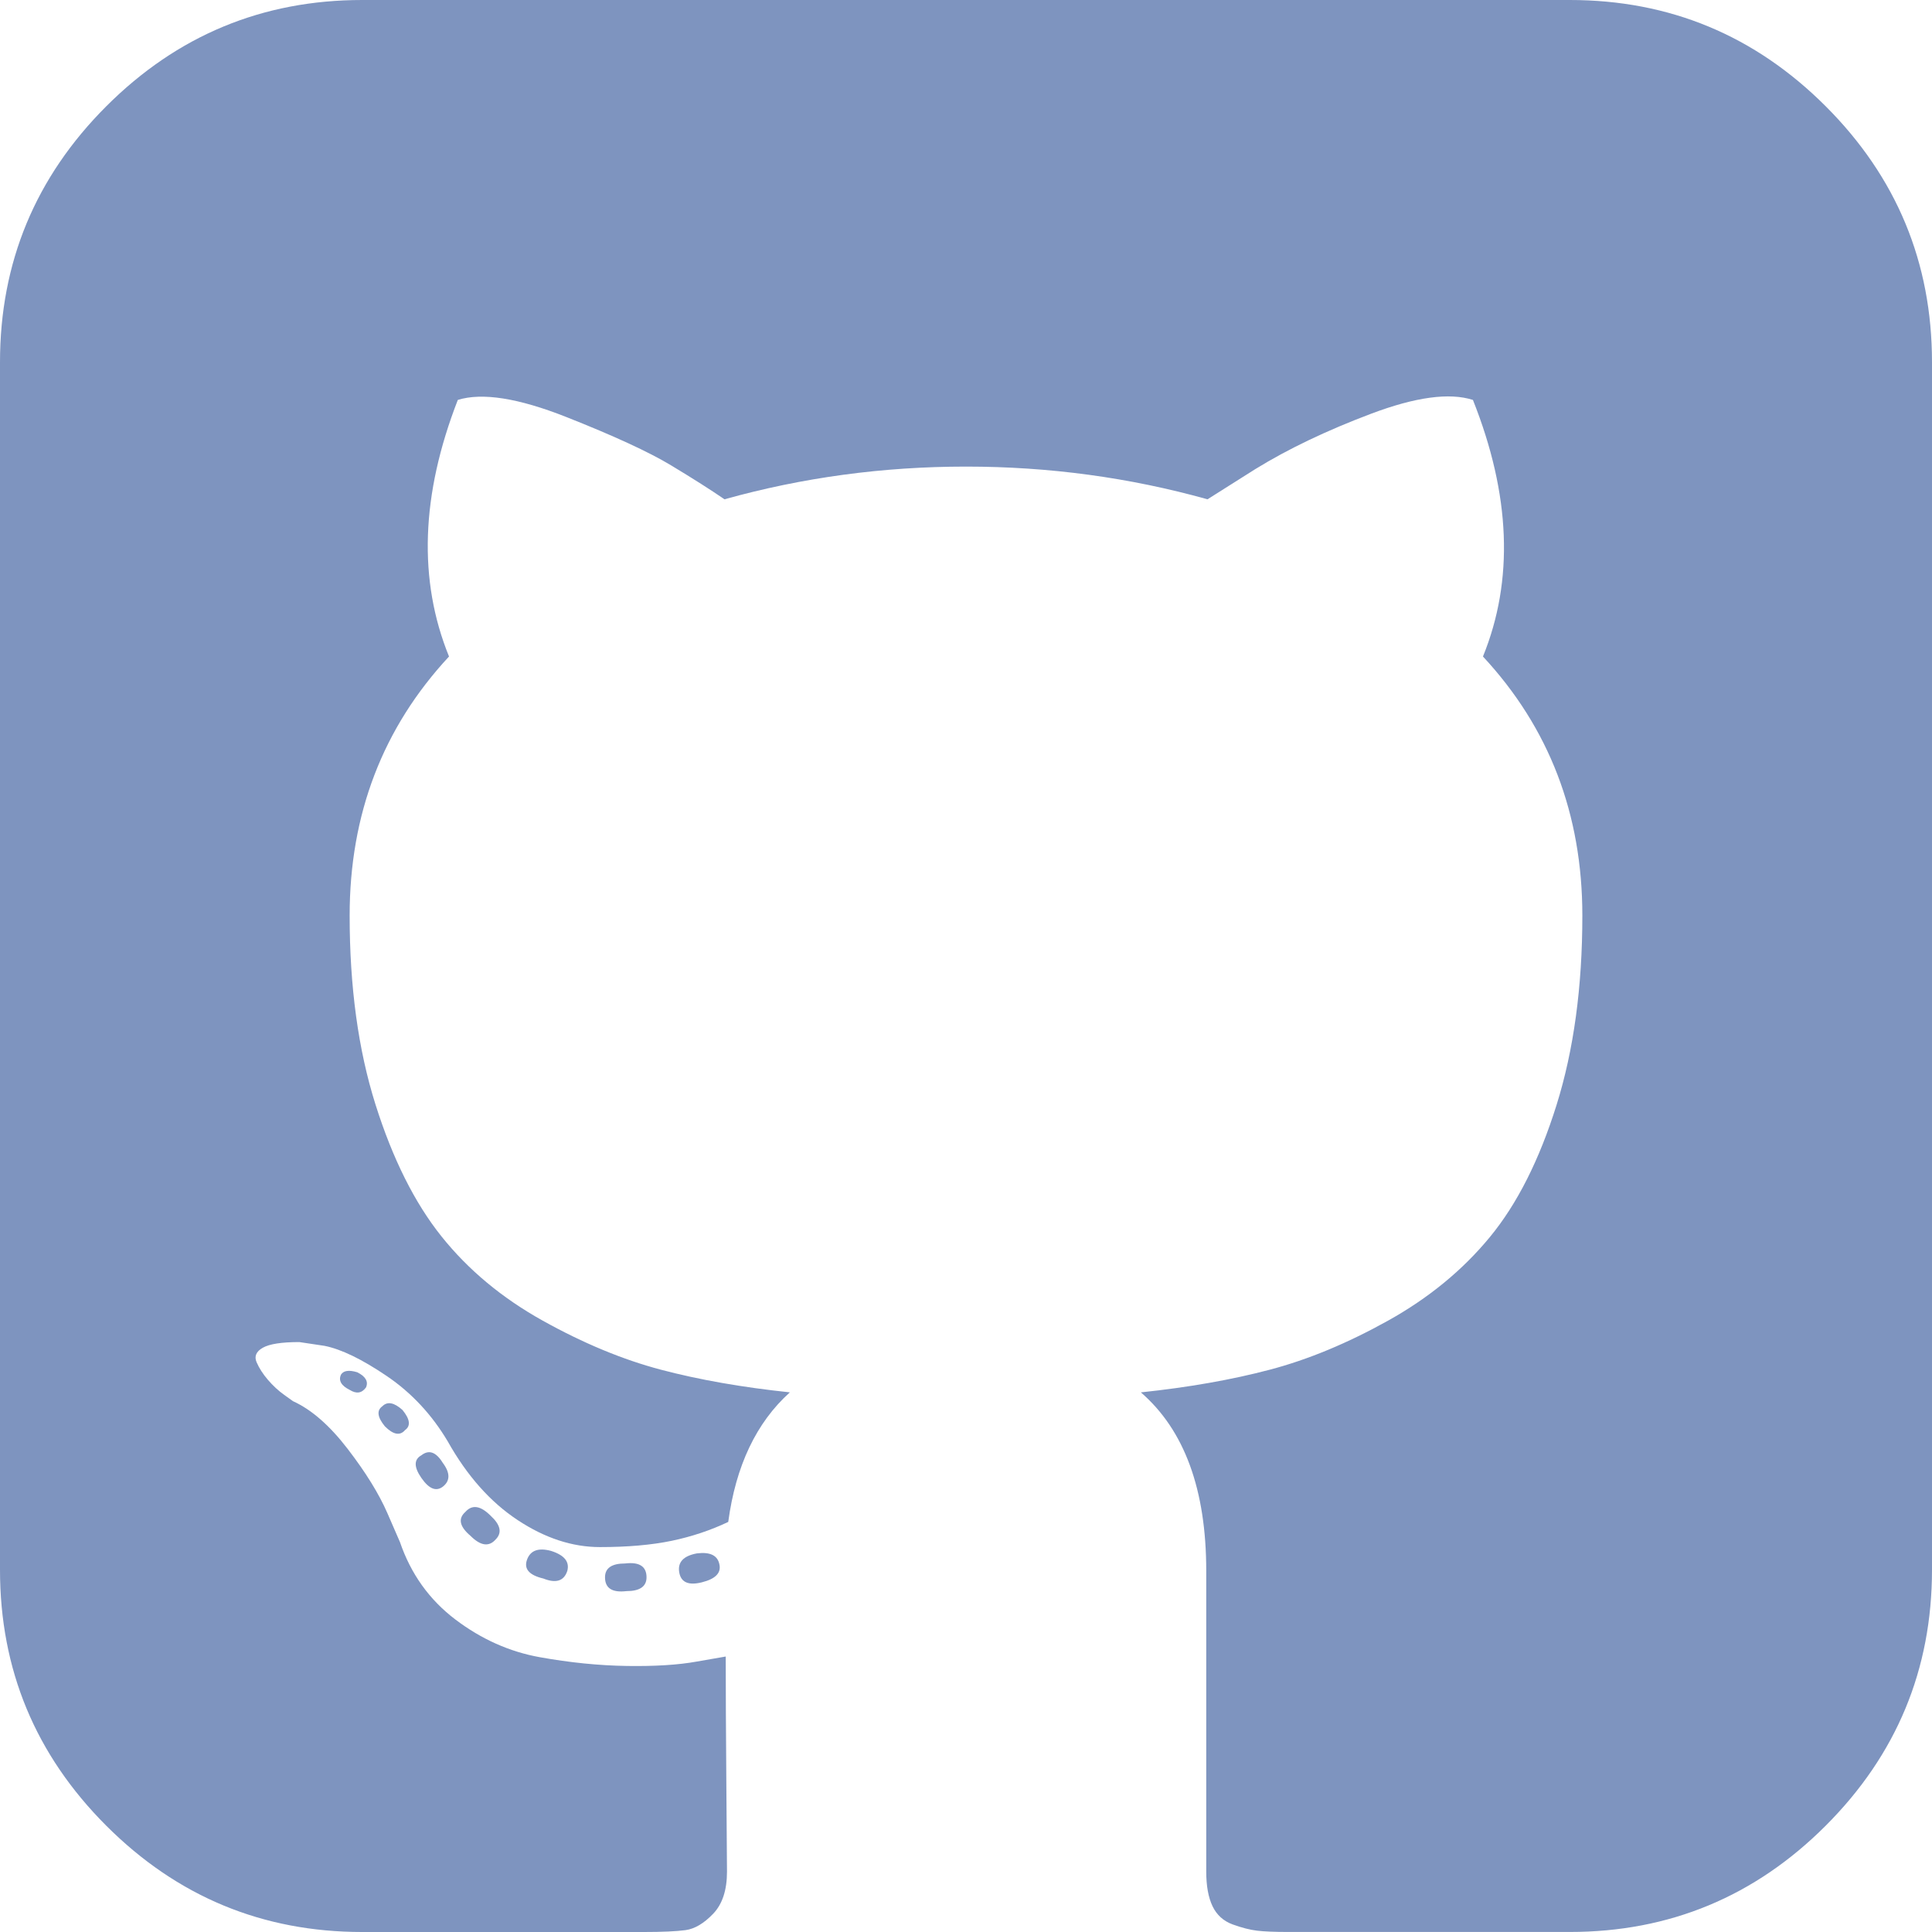
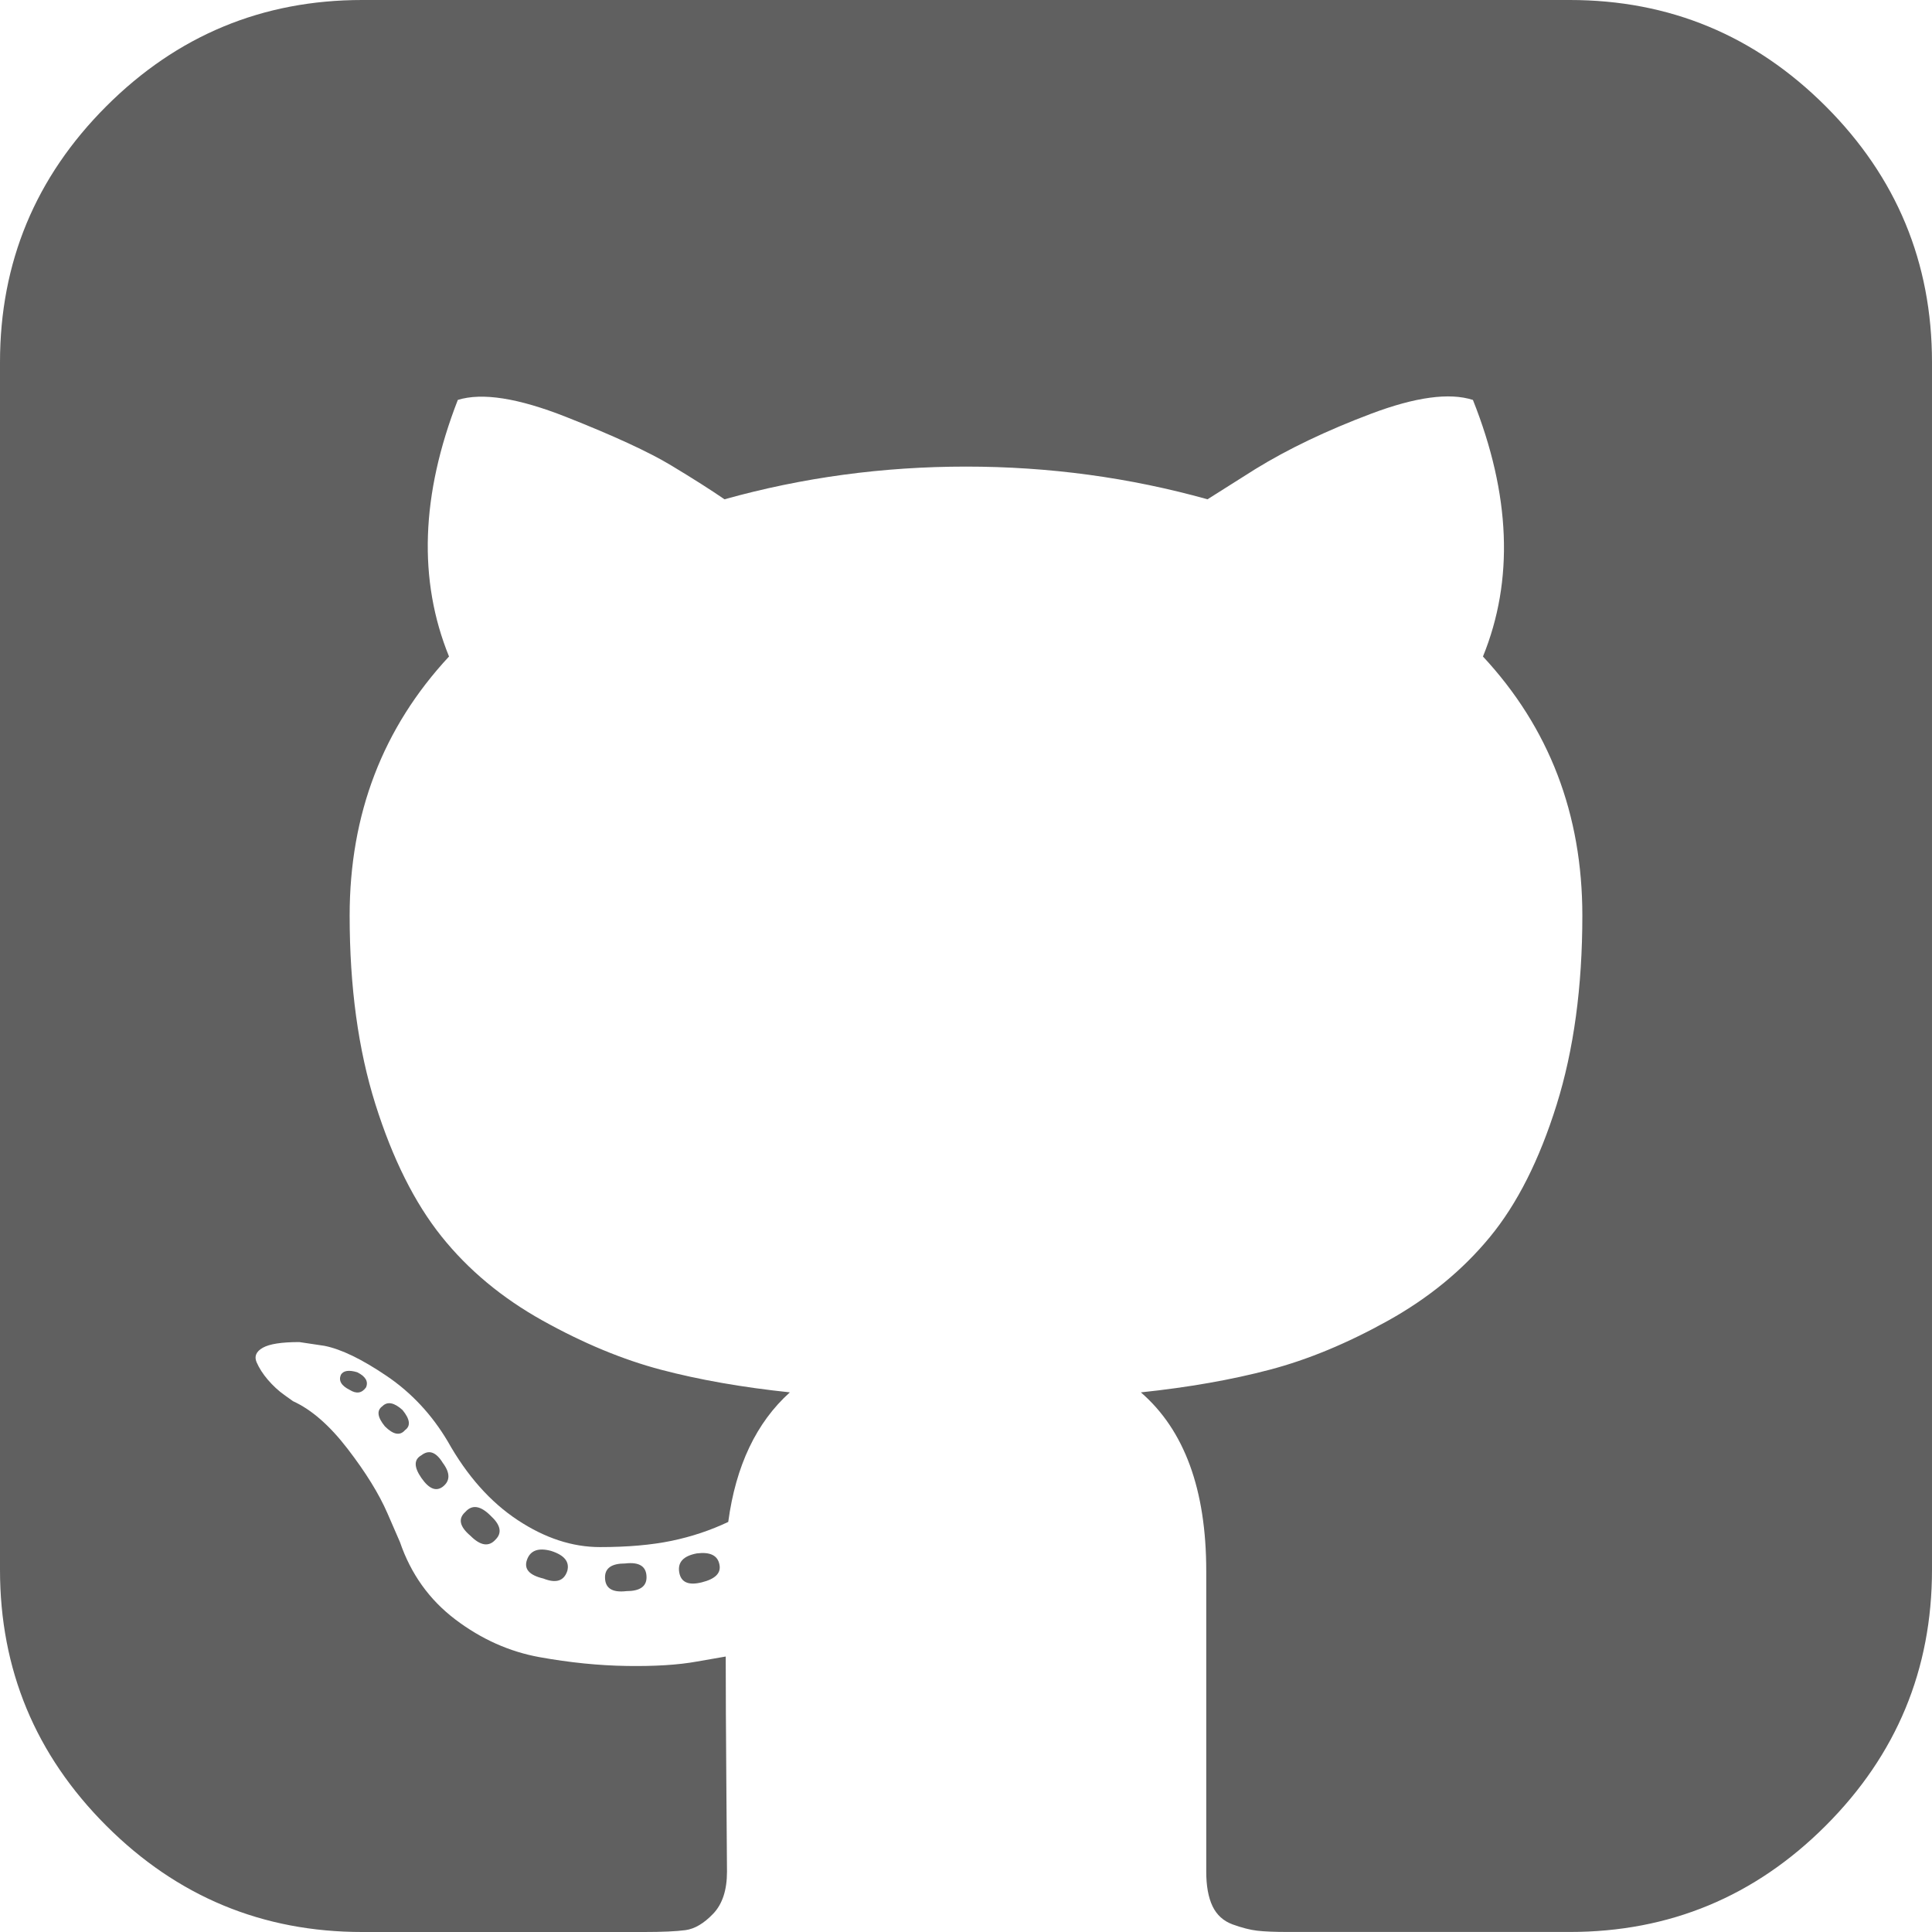
- <svg xmlns="http://www.w3.org/2000/svg" version="1.1" id="Capa_1" x="0px" y="0px" width="512px" height="512px" viewBox="0 0 438.536 438.536" style="enable-background:new 0 0 438.536 438.536;" xml:space="preserve" class="">
+ <svg xmlns="http://www.w3.org/2000/svg" version="1.1" id="Capa_1" x="0px" y="0px" width="512px" height="512px" viewBox="0 0 438.536 438.536" style="enable-background:new 0 0 438.536 438.536;" xml:space="preserve" class="hovered-paths">
  <g>
    <g>
      <g>
-         <path d="M158.173,352.599c-3.049,0.568-4.381,1.999-3.999,4.281c0.38,2.283,2.093,3.046,5.138,2.283    c3.049-0.76,4.38-2.095,3.997-3.997C162.931,353.074,161.218,352.216,158.173,352.599z" data-original="#000000" class="active-path" data-old_color="#000000" fill="#7E94BF" />
-         <path d="M141.898,354.885c-3.046,0-4.568,1.041-4.568,3.139c0,2.474,1.619,3.518,4.853,3.138c3.046,0,4.57-1.047,4.57-3.138    C146.753,355.553,145.134,354.502,141.898,354.885z" data-original="#000000" class="active-path" data-old_color="#000000" fill="#7E94BF" />
-         <path d="M119.629,354.022c-0.76,2.095,0.478,3.519,3.711,4.284c2.855,1.137,4.664,0.568,5.424-1.714    c0.572-2.091-0.666-3.61-3.711-4.568C122.197,351.265,120.39,351.922,119.629,354.022z" data-original="#000000" class="active-path" data-old_color="#000000" fill="#7E94BF" />
-         <path d="M414.41,24.123C398.326,8.042,378.964,0,356.309,0H82.225C59.577,0,40.208,8.042,24.123,24.123    C8.042,40.207,0,59.576,0,82.225v274.088c0,22.65,8.042,42.017,24.123,58.098c16.084,16.084,35.454,24.126,58.102,24.126h63.953    c4.184,0,7.327-0.144,9.42-0.424c2.092-0.288,4.184-1.526,6.279-3.717c2.096-2.187,3.14-5.376,3.14-9.562    c0-0.568-0.05-7.046-0.144-19.417c-0.097-12.375-0.144-22.176-0.144-29.41l-6.567,1.143c-4.187,0.76-9.469,1.095-15.846,0.999    c-6.374-0.096-12.99-0.76-19.841-1.998c-6.855-1.239-13.229-4.093-19.13-8.562c-5.898-4.477-10.085-10.328-12.56-17.559    l-2.856-6.571c-1.903-4.373-4.899-9.229-8.992-14.554c-4.093-5.332-8.232-8.949-12.419-10.852l-1.999-1.428    c-1.331-0.951-2.568-2.098-3.711-3.429c-1.141-1.335-1.997-2.669-2.568-3.997c-0.571-1.335-0.097-2.43,1.427-3.289    c1.524-0.855,4.281-1.279,8.28-1.279l5.708,0.855c3.808,0.76,8.516,3.042,14.134,6.851c5.614,3.806,10.229,8.754,13.846,14.843    c4.38,7.806,9.657,13.75,15.846,17.843c6.184,4.097,12.419,6.143,18.699,6.143s11.704-0.476,16.274-1.424    c4.565-0.954,8.848-2.385,12.847-4.288c1.713-12.751,6.377-22.559,13.988-29.41c-10.848-1.143-20.602-2.854-29.265-5.14    c-8.658-2.286-17.605-5.995-26.835-11.136c-9.234-5.14-16.894-11.512-22.985-19.13c-6.09-7.618-11.088-17.61-14.987-29.978    c-3.901-12.375-5.852-26.652-5.852-42.829c0-23.029,7.521-42.637,22.557-58.814c-7.044-17.32-6.379-36.732,1.997-58.242    c5.52-1.714,13.706-0.428,24.554,3.855c10.85,4.286,18.794,7.951,23.84,10.992c5.046,3.042,9.089,5.614,12.135,7.71    c17.705-4.949,35.976-7.423,54.818-7.423c18.841,0,37.115,2.474,54.821,7.423l10.849-6.852c7.426-4.57,16.18-8.757,26.269-12.562    c10.088-3.806,17.795-4.854,23.127-3.14c8.562,21.51,9.328,40.922,2.279,58.241c15.036,16.179,22.559,35.786,22.559,58.815    c0,16.18-1.951,30.505-5.852,42.969c-3.898,12.467-8.939,22.463-15.13,29.981c-6.184,7.519-13.894,13.843-23.124,18.986    c-9.232,5.137-18.178,8.853-26.84,11.132c-8.661,2.286-18.414,4.004-29.263,5.147c9.891,8.562,14.839,22.072,14.839,40.538v68.238    c0,3.237,0.472,5.852,1.424,7.851c0.958,1.998,2.478,3.374,4.571,4.141c2.102,0.76,3.949,1.235,5.571,1.424    c1.622,0.191,3.949,0.287,6.995,0.287h63.953c22.648,0,42.018-8.042,58.095-24.126c16.084-16.084,24.126-35.454,24.126-58.102    V82.225C438.533,59.576,430.491,40.204,414.41,24.123z" data-original="#000000" class="active-path" data-old_color="#000000" fill="#7E94BF" />
-         <path d="M86.793,319.195c-1.331,0.948-1.141,2.471,0.572,4.565c1.906,1.902,3.427,2.189,4.57,0.855    c1.331-0.948,1.141-2.471-0.575-4.569C89.458,318.336,87.936,318.049,86.793,319.195z" data-original="#000000" class="active-path" data-old_color="#000000" fill="#7E94BF" />
-         <path d="M77.374,312.057c-0.57,1.335,0.096,2.478,1.999,3.426c1.521,0.955,2.762,0.767,3.711-0.568    c0.57-1.335-0.096-2.478-1.999-3.433C79.182,310.91,77.945,311.102,77.374,312.057z" data-original="#000000" class="active-path" data-old_color="#000000" fill="#7E94BF" />
-         <path d="M95.646,330.331c-1.715,0.948-1.715,2.666,0,5.137c1.713,2.478,3.328,3.142,4.853,1.998c1.714-1.334,1.714-3.142,0-5.427    C98.978,329.571,97.359,328.993,95.646,330.331z" data-original="#000000" class="active-path" data-old_color="#000000" fill="#7E94BF" />
-         <path d="M105.641,343.174c-1.714,1.526-1.336,3.327,1.142,5.428c2.281,2.279,4.185,2.566,5.708,0.849    c1.524-1.519,1.143-3.326-1.142-5.42C109.068,341.751,107.164,341.463,105.641,343.174z" data-original="#000000" class="active-path" data-old_color="#000000" fill="#7E94BF" />
+         <path d="M158.173,352.599c-3.049,0.568-4.381,1.999-3.999,4.281c0.38,2.283,2.093,3.046,5.138,2.283    c3.049-0.76,4.38-2.095,3.997-3.997C162.931,353.074,161.218,352.216,158.173,352.599z" data-original="#000000" class="hovered-path active-path" data-old_color="#000000" fill="#606060" />
+         <path d="M141.898,354.885c-3.046,0-4.568,1.041-4.568,3.139c0,2.474,1.619,3.518,4.853,3.138c3.046,0,4.57-1.047,4.57-3.138    C146.753,355.553,145.134,354.502,141.898,354.885z" data-original="#000000" class="hovered-path active-path" data-old_color="#000000" fill="#606060" />
+         <path d="M119.629,354.022c-0.76,2.095,0.478,3.519,3.711,4.284c2.855,1.137,4.664,0.568,5.424-1.714    c0.572-2.091-0.666-3.61-3.711-4.568C122.197,351.265,120.39,351.922,119.629,354.022z" data-original="#000000" class="hovered-path active-path" data-old_color="#000000" fill="#606060" />
+         <path d="M414.41,24.123C398.326,8.042,378.964,0,356.309,0H82.225C59.577,0,40.208,8.042,24.123,24.123    C8.042,40.207,0,59.576,0,82.225v274.088c0,22.65,8.042,42.017,24.123,58.098c16.084,16.084,35.454,24.126,58.102,24.126h63.953    c4.184,0,7.327-0.144,9.42-0.424c2.092-0.288,4.184-1.526,6.279-3.717c2.096-2.187,3.14-5.376,3.14-9.562    c0-0.568-0.05-7.046-0.144-19.417c-0.097-12.375-0.144-22.176-0.144-29.41l-6.567,1.143c-4.187,0.76-9.469,1.095-15.846,0.999    c-6.374-0.096-12.99-0.76-19.841-1.998c-6.855-1.239-13.229-4.093-19.13-8.562c-5.898-4.477-10.085-10.328-12.56-17.559    l-2.856-6.571c-1.903-4.373-4.899-9.229-8.992-14.554c-4.093-5.332-8.232-8.949-12.419-10.852l-1.999-1.428    c-1.331-0.951-2.568-2.098-3.711-3.429c-1.141-1.335-1.997-2.669-2.568-3.997c-0.571-1.335-0.097-2.43,1.427-3.289    c1.524-0.855,4.281-1.279,8.28-1.279l5.708,0.855c3.808,0.76,8.516,3.042,14.134,6.851c5.614,3.806,10.229,8.754,13.846,14.843    c4.38,7.806,9.657,13.75,15.846,17.843c6.184,4.097,12.419,6.143,18.699,6.143s11.704-0.476,16.274-1.424    c4.565-0.954,8.848-2.385,12.847-4.288c1.713-12.751,6.377-22.559,13.988-29.41c-10.848-1.143-20.602-2.854-29.265-5.14    c-8.658-2.286-17.605-5.995-26.835-11.136c-9.234-5.14-16.894-11.512-22.985-19.13c-6.09-7.618-11.088-17.61-14.987-29.978    c-3.901-12.375-5.852-26.652-5.852-42.829c0-23.029,7.521-42.637,22.557-58.814c-7.044-17.32-6.379-36.732,1.997-58.242    c5.52-1.714,13.706-0.428,24.554,3.855c10.85,4.286,18.794,7.951,23.84,10.992c5.046,3.042,9.089,5.614,12.135,7.71    c17.705-4.949,35.976-7.423,54.818-7.423c18.841,0,37.115,2.474,54.821,7.423l10.849-6.852c7.426-4.57,16.18-8.757,26.269-12.562    c10.088-3.806,17.795-4.854,23.127-3.14c8.562,21.51,9.328,40.922,2.279,58.241c15.036,16.179,22.559,35.786,22.559,58.815    c0,16.18-1.951,30.505-5.852,42.969c-3.898,12.467-8.939,22.463-15.13,29.981c-6.184,7.519-13.894,13.843-23.124,18.986    c-9.232,5.137-18.178,8.853-26.84,11.132c-8.661,2.286-18.414,4.004-29.263,5.147c9.891,8.562,14.839,22.072,14.839,40.538v68.238    c0,3.237,0.472,5.852,1.424,7.851c0.958,1.998,2.478,3.374,4.571,4.141c2.102,0.76,3.949,1.235,5.571,1.424    c1.622,0.191,3.949,0.287,6.995,0.287h63.953c22.648,0,42.018-8.042,58.095-24.126c16.084-16.084,24.126-35.454,24.126-58.102    V82.225C438.533,59.576,430.491,40.204,414.41,24.123z" data-original="#000000" class="hovered-path active-path" data-old_color="#000000" fill="#606060" />
+         <path d="M86.793,319.195c-1.331,0.948-1.141,2.471,0.572,4.565c1.906,1.902,3.427,2.189,4.57,0.855    c1.331-0.948,1.141-2.471-0.575-4.569C89.458,318.336,87.936,318.049,86.793,319.195z" data-original="#000000" class="hovered-path active-path" data-old_color="#000000" fill="#606060" />
+         <path d="M77.374,312.057c-0.57,1.335,0.096,2.478,1.999,3.426c1.521,0.955,2.762,0.767,3.711-0.568    c0.57-1.335-0.096-2.478-1.999-3.433C79.182,310.91,77.945,311.102,77.374,312.057z" data-original="#000000" class="hovered-path active-path" data-old_color="#000000" fill="#606060" />
+         <path d="M95.646,330.331c-1.715,0.948-1.715,2.666,0,5.137c1.713,2.478,3.328,3.142,4.853,1.998c1.714-1.334,1.714-3.142,0-5.427    C98.978,329.571,97.359,328.993,95.646,330.331z" data-original="#000000" class="hovered-path active-path" data-old_color="#000000" fill="#606060" />
+         <path d="M105.641,343.174c-1.714,1.526-1.336,3.327,1.142,5.428c2.281,2.279,4.185,2.566,5.708,0.849    c1.524-1.519,1.143-3.326-1.142-5.42C109.068,341.751,107.164,341.463,105.641,343.174z" data-original="#000000" class="hovered-path active-path" data-old_color="#000000" fill="#606060" />
      </g>
    </g>
  </g>
</svg>
